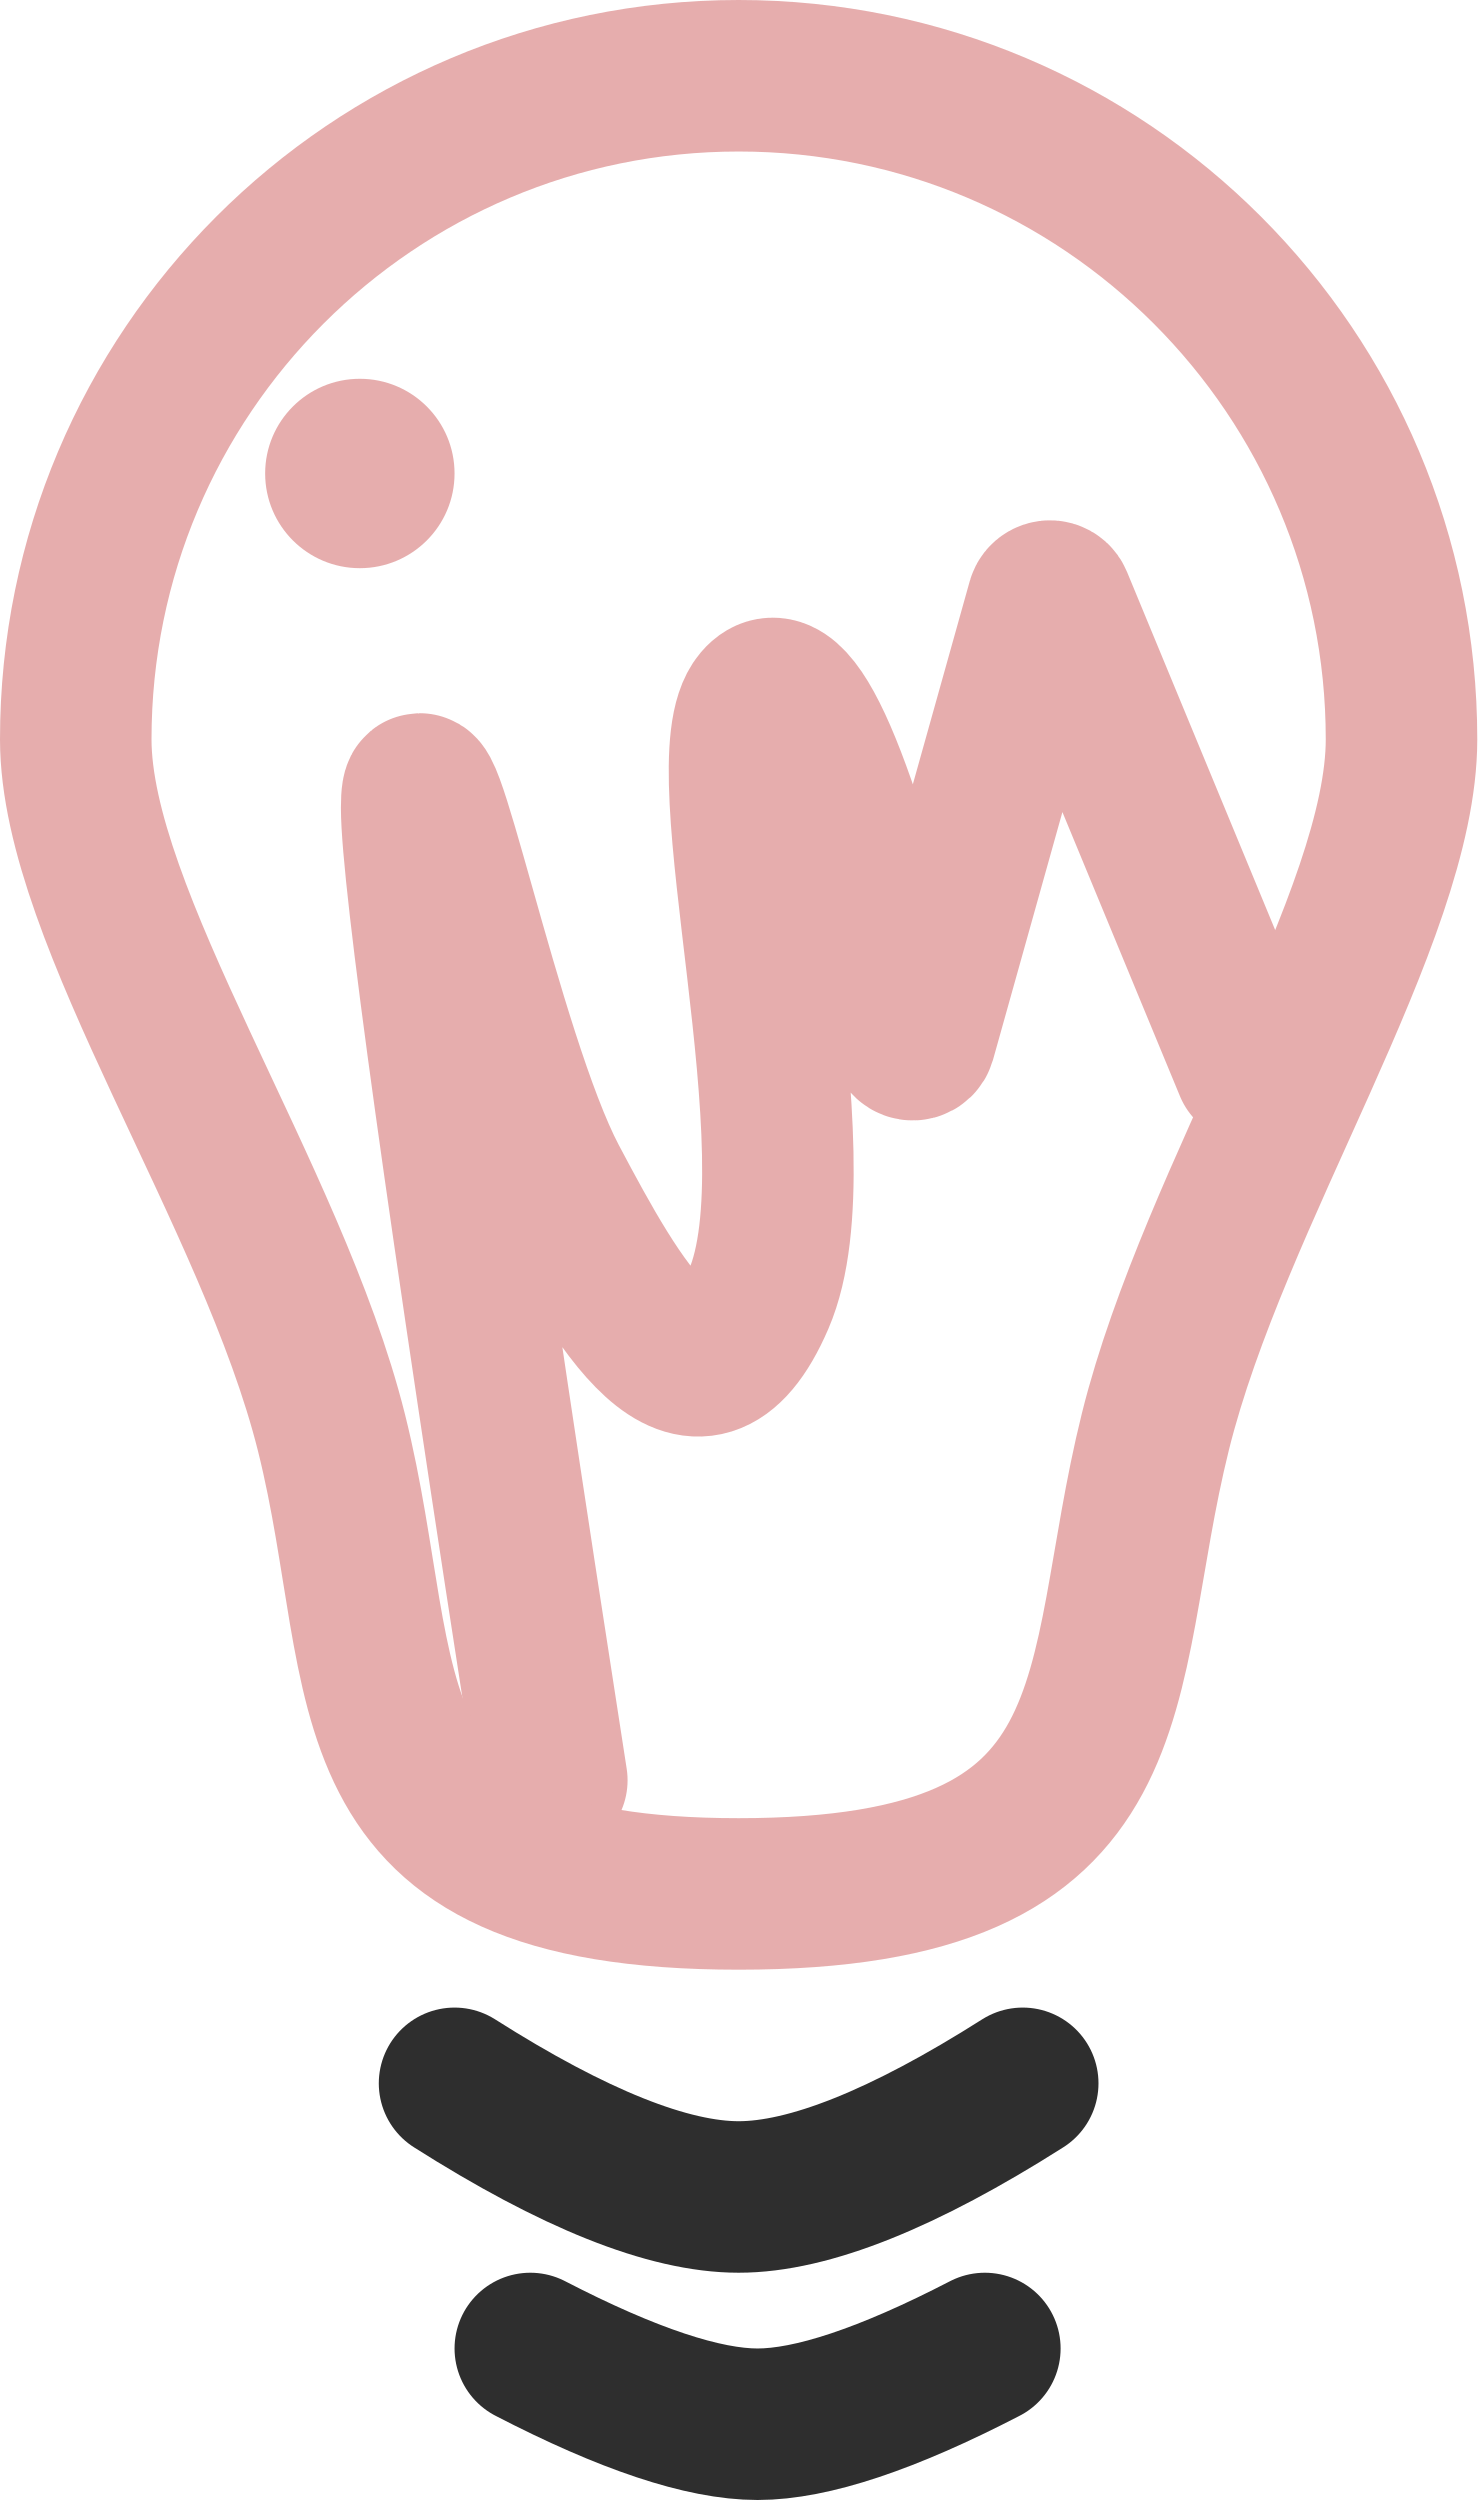
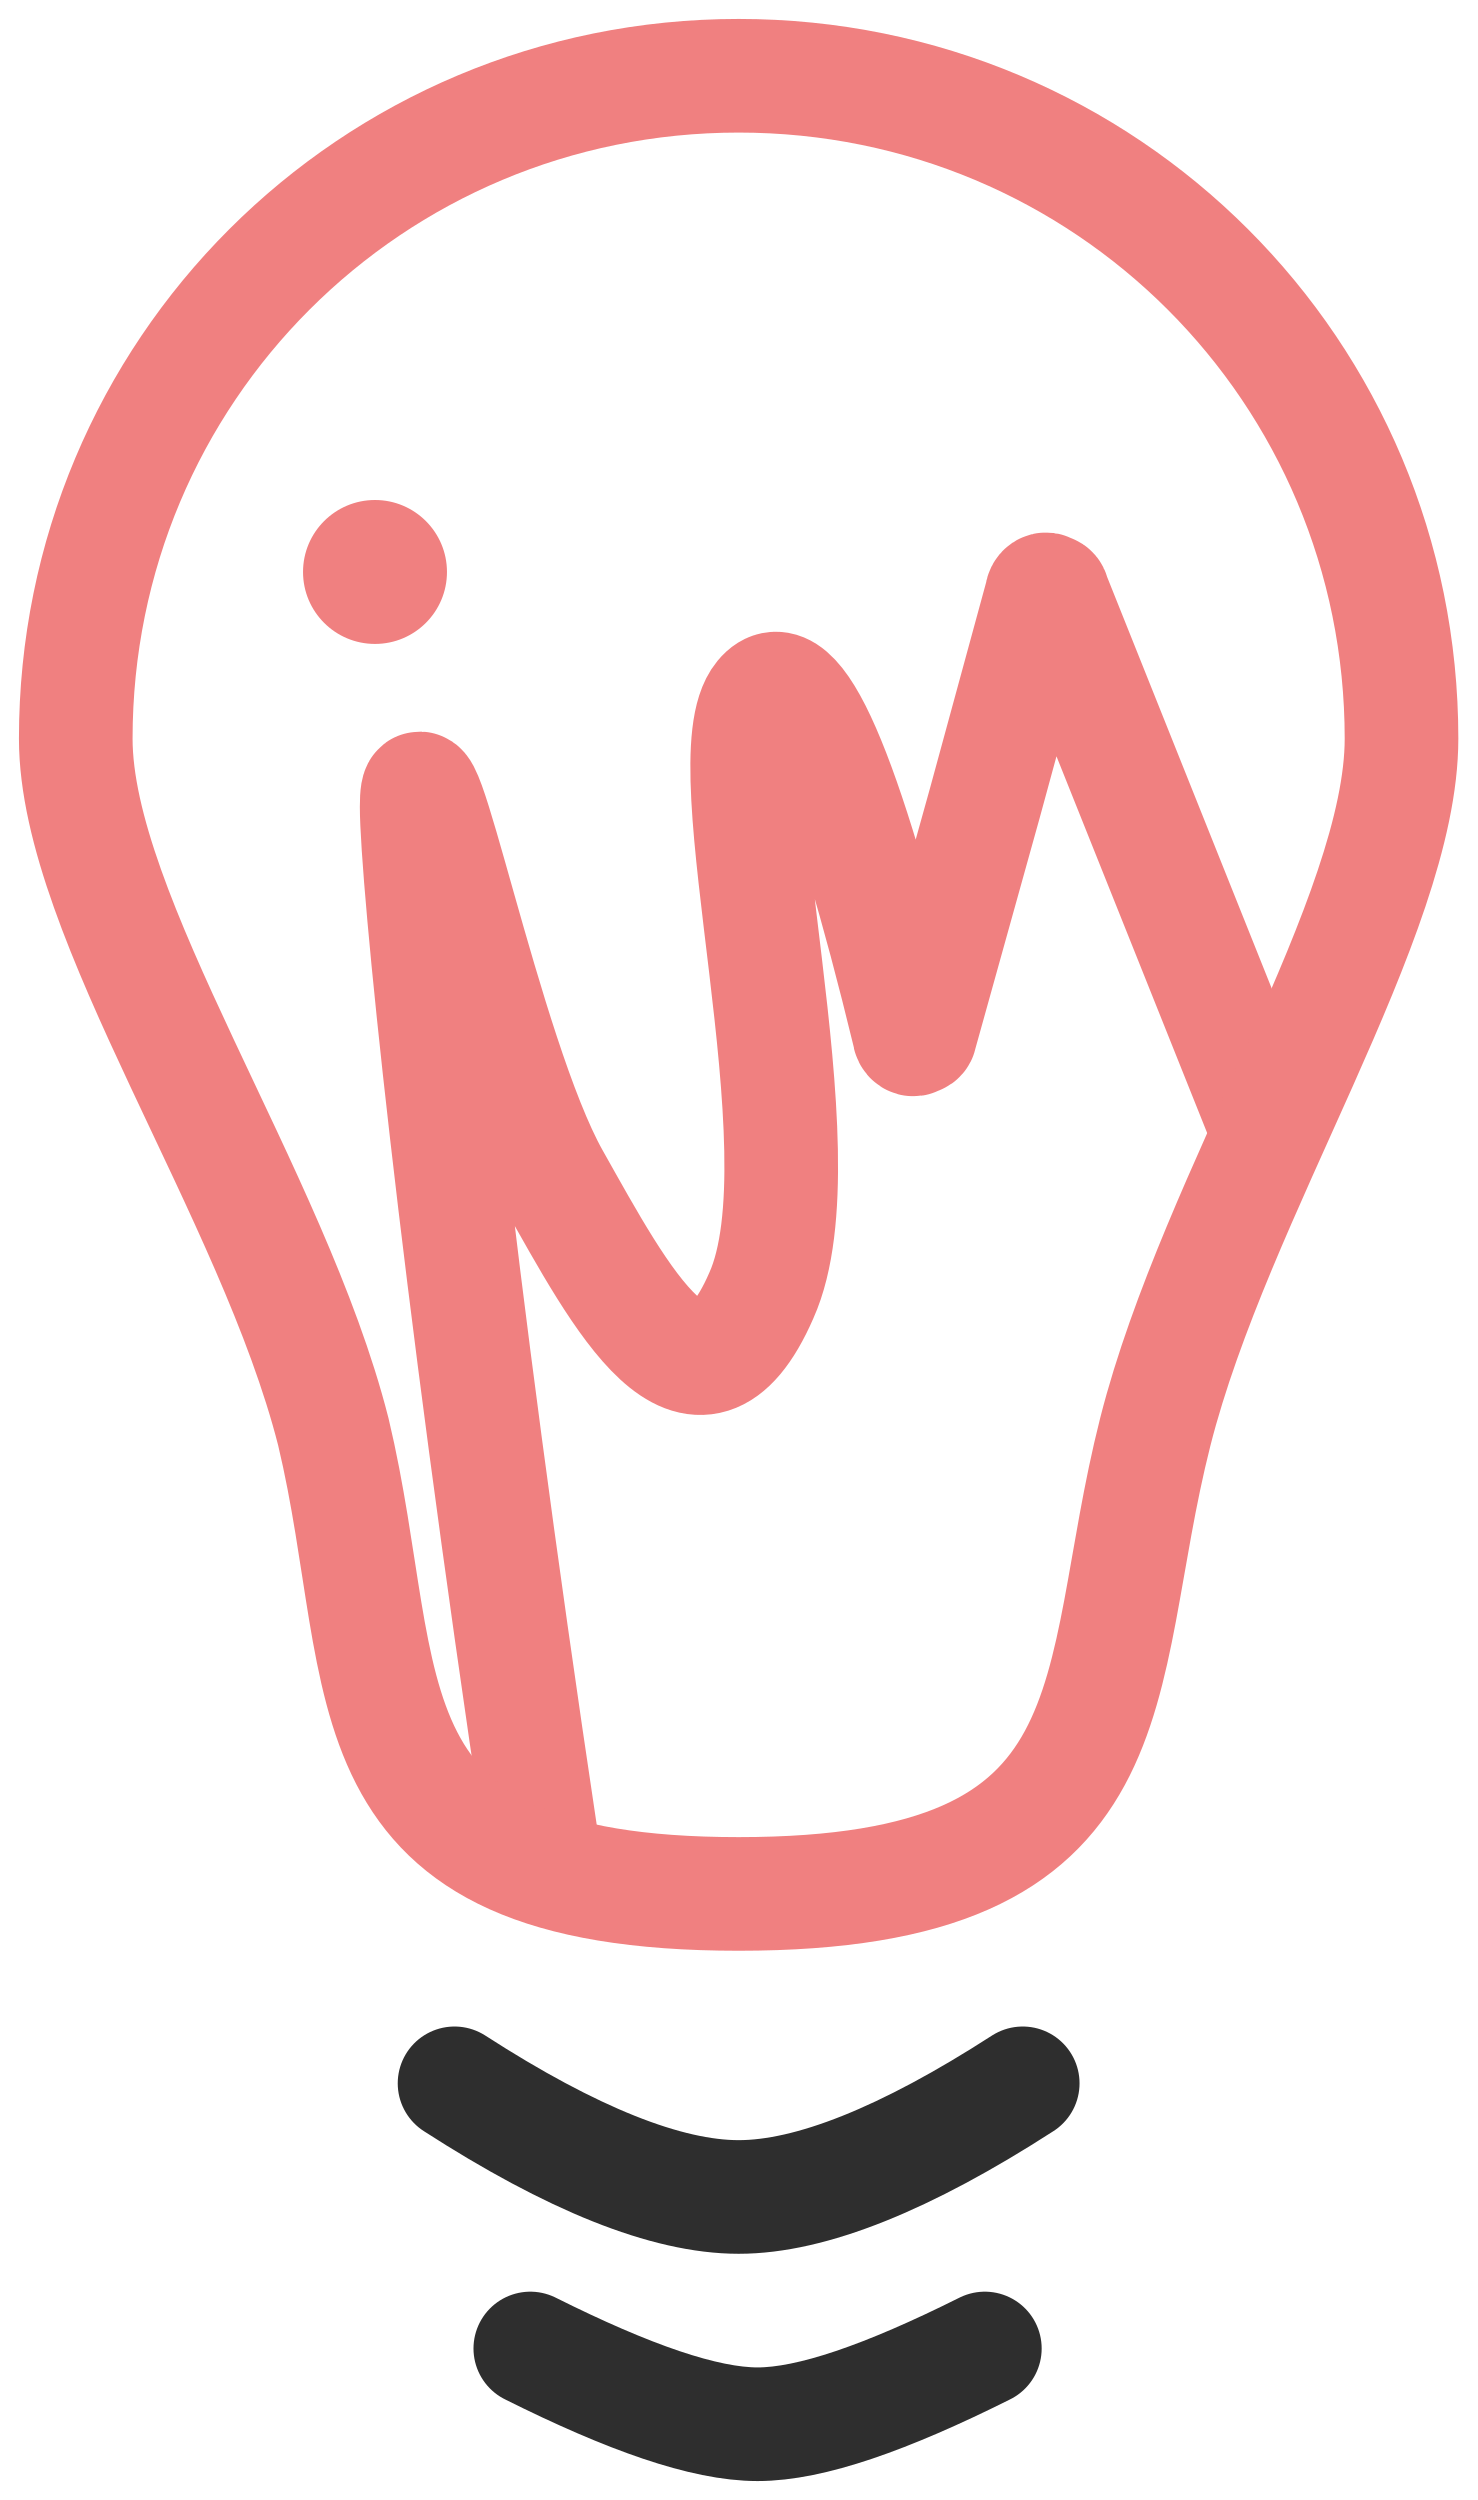
- <svg xmlns="http://www.w3.org/2000/svg" width="39px" height="66px" viewBox="0 0 39 66" version="1.1">
-   <defs />
-   <g id="Page-1" stroke="none" stroke-width="1" fill="none" fill-rule="evenodd">
-     <g id="Desktop-Copy-4" transform="translate(-29, -27)" fill-rule="nonzero">
+ <svg xmlns="http://www.w3.org/2000/svg" version="1.1" id="Layer_1" x="0px" y="0px" viewBox="0 0 39 66" style="enable-background:new 0 0 39 66;" xml:space="preserve">
+   <style type="text/css">
+ 	.st0{fill:#F08080;}
+ 	.st1{fill:none;stroke:#2E2E2E;stroke-width:3;stroke-linecap:round;}
+ 	.st2{fill:none;stroke:#F08080;stroke-width:3;stroke-linecap:round;}
+ 	.st3{fill:none;stroke:#F08080;stroke-width:3;}
+ </style>
+   <g id="Page-1">
+     <g id="Desktop-Copy-4" transform="translate(-29, -27)">
      <g id="Group-3" transform="translate(31, 29)">
-         <circle id="Oval" fill="#E6ADAD" cx="7.5" cy="10.5" r="2.5" />
-         <g id="Group" stroke-width="4">
-           <path d="M10,53 C13.149,55 15.649,56 17.5,56 C19.351,56 21.851,55 25,53" id="Path-2" stroke="#2E2E2E" stroke-linecap="round" />
-           <path d="M12,60 C14.575,61.333 16.575,62 18,62 C19.425,62 21.425,61.333 24,60" id="Path-3" stroke="#2E2E2E" stroke-linecap="round" />
-           <path d="M12.568,45 C10.189,29.707 9,21.149 9,19.326 C9,16.59 10.84,25.895 12.568,29.163 C14.296,32.431 16.376,36.126 18.03,32.295 C19.684,28.464 16.639,18.145 18.03,16.513 C18.926,15.461 20.217,18.433 21.904,25.427 L21.904,25.427 C21.93,25.534 22.038,25.6 22.145,25.574 C22.216,25.557 22.271,25.503 22.291,25.434 L25.527,13.883 C25.557,13.777 25.667,13.714 25.773,13.744 C25.833,13.761 25.881,13.804 25.904,13.86 L31,26.177" id="Path-4" stroke="#E6ADAD" stroke-linecap="round" />
-           <path d="M17.5,48 C28.24,48 26.84,42.474 28.503,35.793 C30.066,29.51 35,22.206 35,17.518 C35,7.843 27.165,0 17.5,0 C7.835,0 0,7.843 0,17.518 C0,22.214 5.177,29.533 6.751,35.822 C8.419,42.49 6.776,48 17.5,48 Z" id="Oval-3" stroke="#E6ADAD" />
+         <circle id="Oval" class="st0" cx="7.9" cy="13.1" r="1.9" />
+         <g id="Group">
+           <path id="Path-2" class="st1" d="M10,53c3.1,2,5.6,3,7.5,3s4.4-1,7.5-3" />
+           <path id="Path-3" class="st1" d="M12,60c2.6,1.3,4.6,2,6,2s3.4-0.7,6-2" />
+           <path id="Path-4_1_" class="st2" d="M12.3,46.6C10,31.3,9,21.1,9,19.3c0-2.7,1.8,6.6,3.6,9.8s3.8,7,5.5,3.1      c1.7-3.8-1.4-14.1,0-15.8c0.9-1.1,2.2,1.9,3.9,8.9h0c0,0.1,0.1,0.2,0.2,0.1c0.1,0,0.1-0.1,0.1-0.1l1.7-6.1l1.5-5.5      c0-0.1,0.1-0.2,0.2-0.1c0.1,0,0.1,0.1,0.1,0.1l5.6,14" />
+           <path id="Oval-3" class="st3" d="M17.5,48c10.7,0,9.3-5.5,11-12.2c1.6-6.3,6.5-13.6,6.5-18.3C35,7.8,27.2,0,17.5,0S0,7.8,0,17.5      c0,4.7,5.2,12,6.8,18.3C8.4,42.5,6.8,48,17.5,48z" />
        </g>
      </g>
    </g>
  </g>
</svg>
